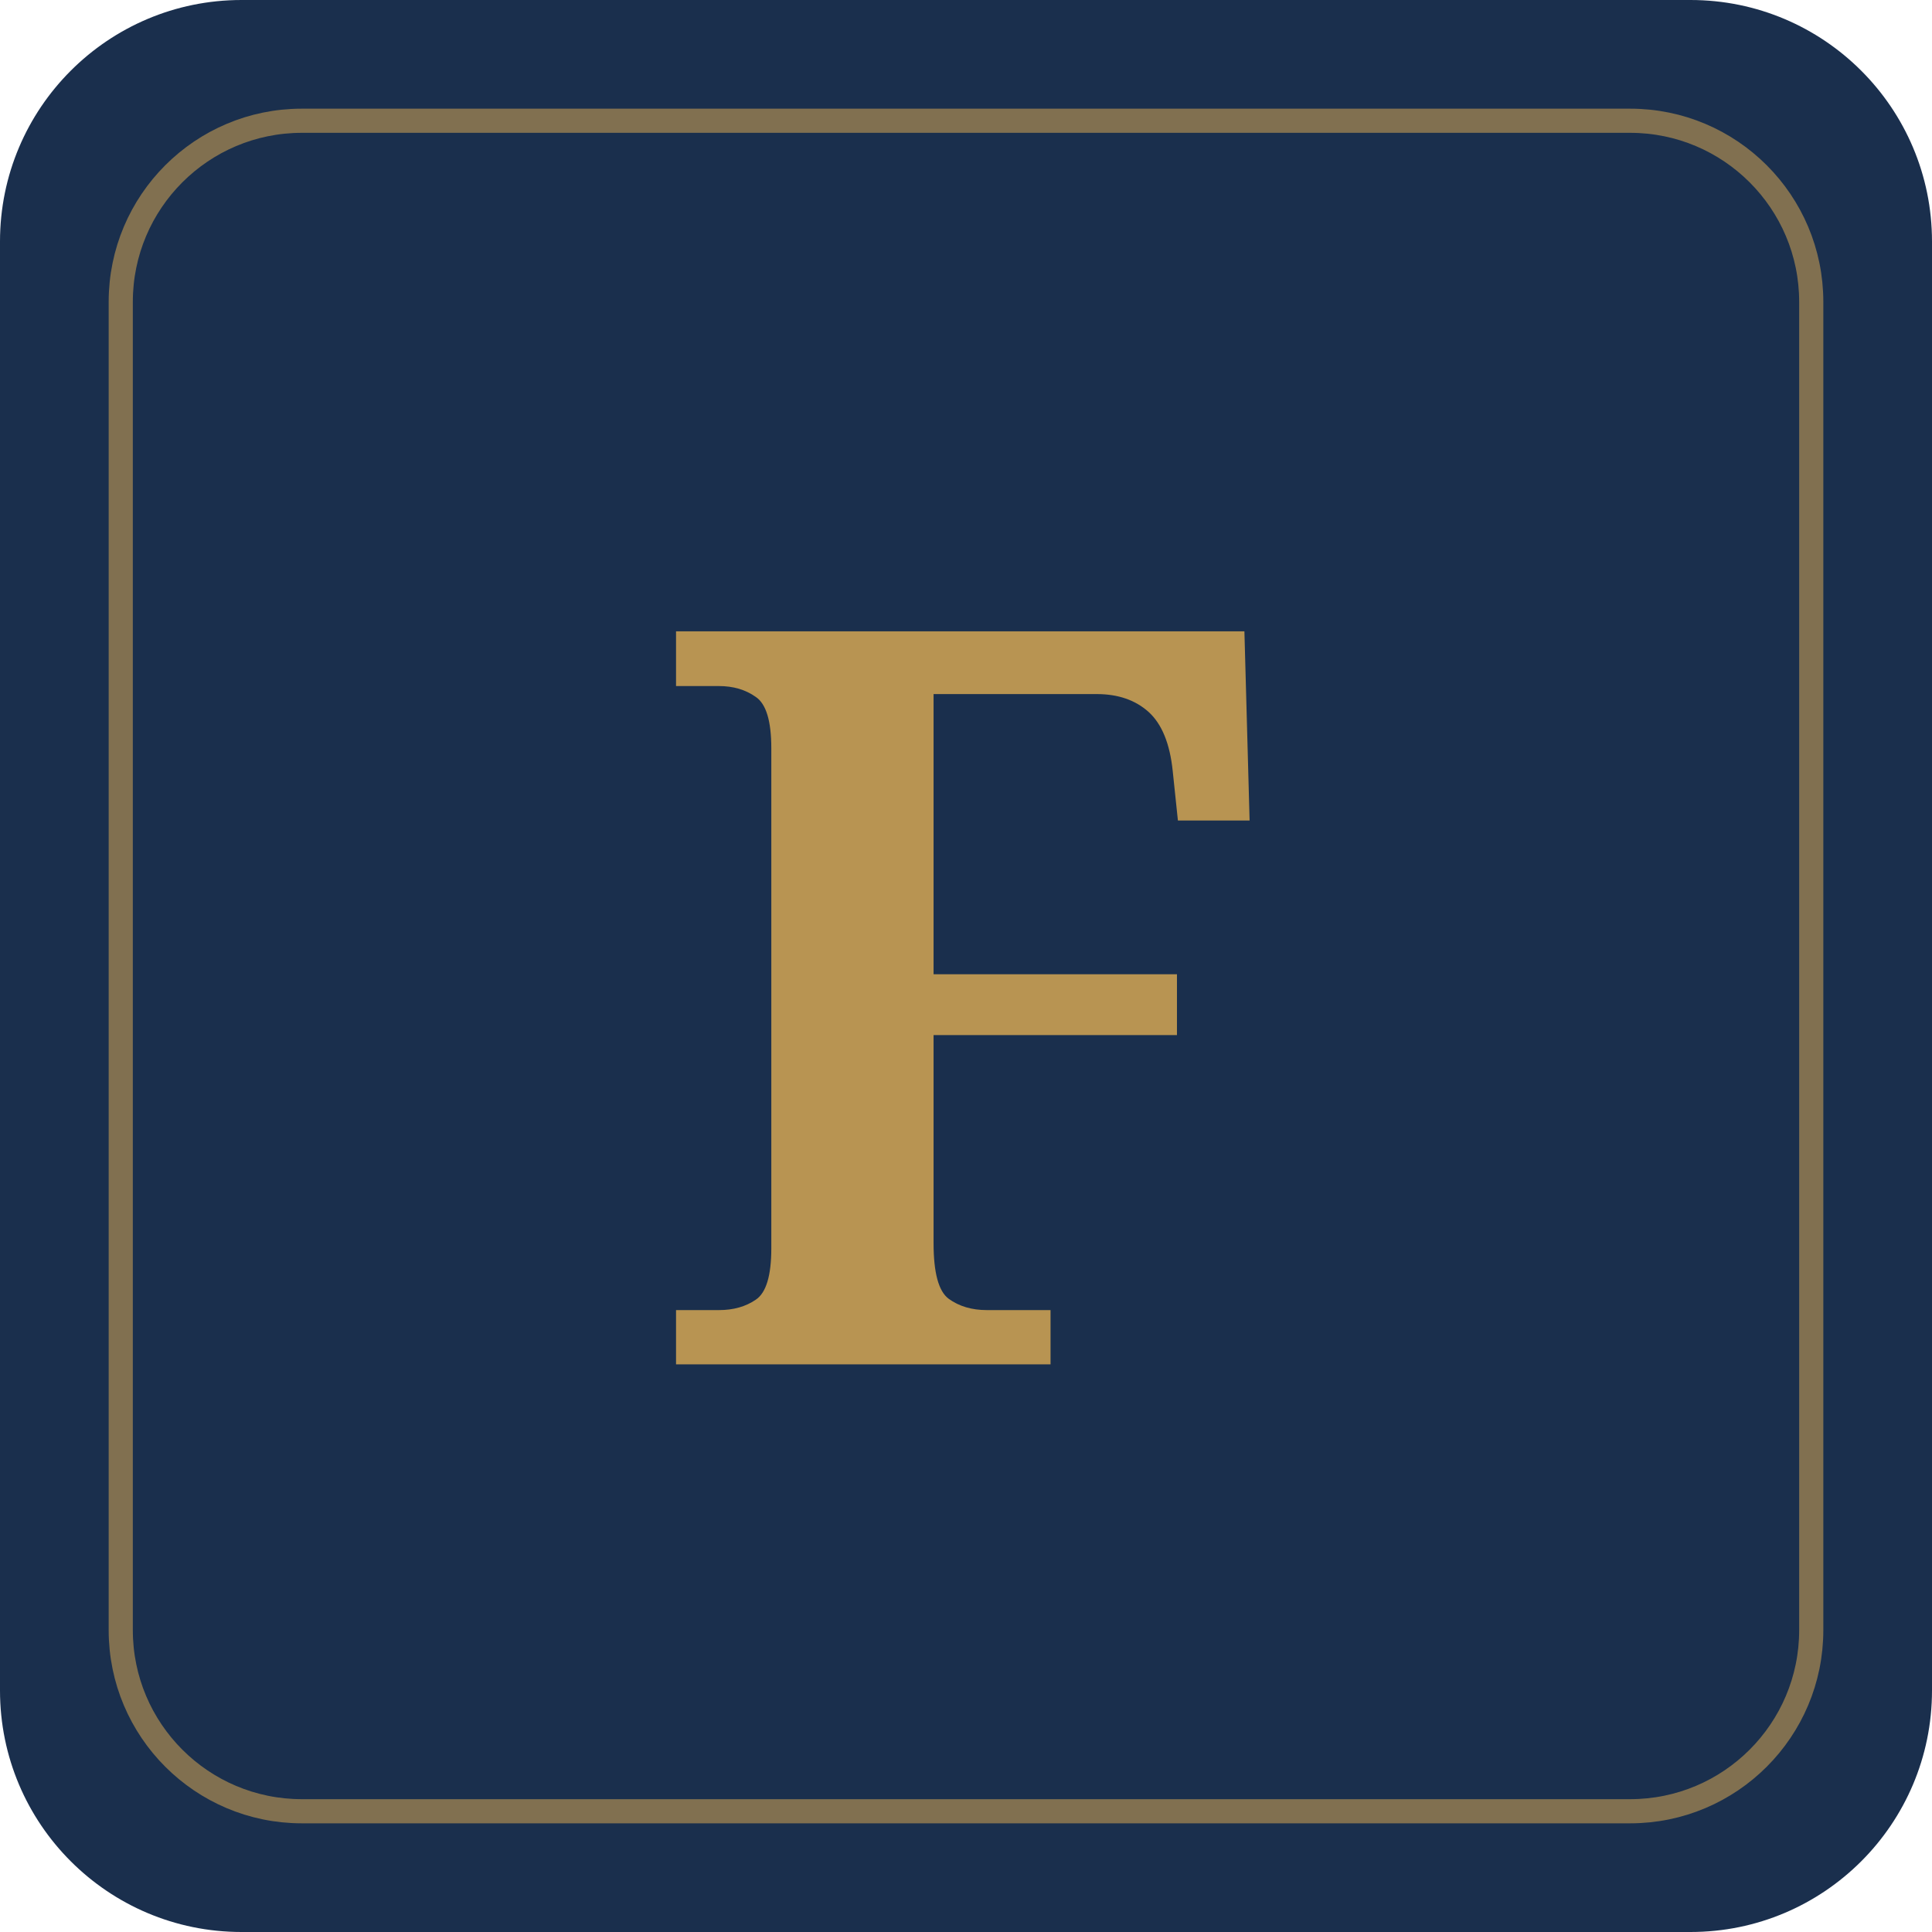
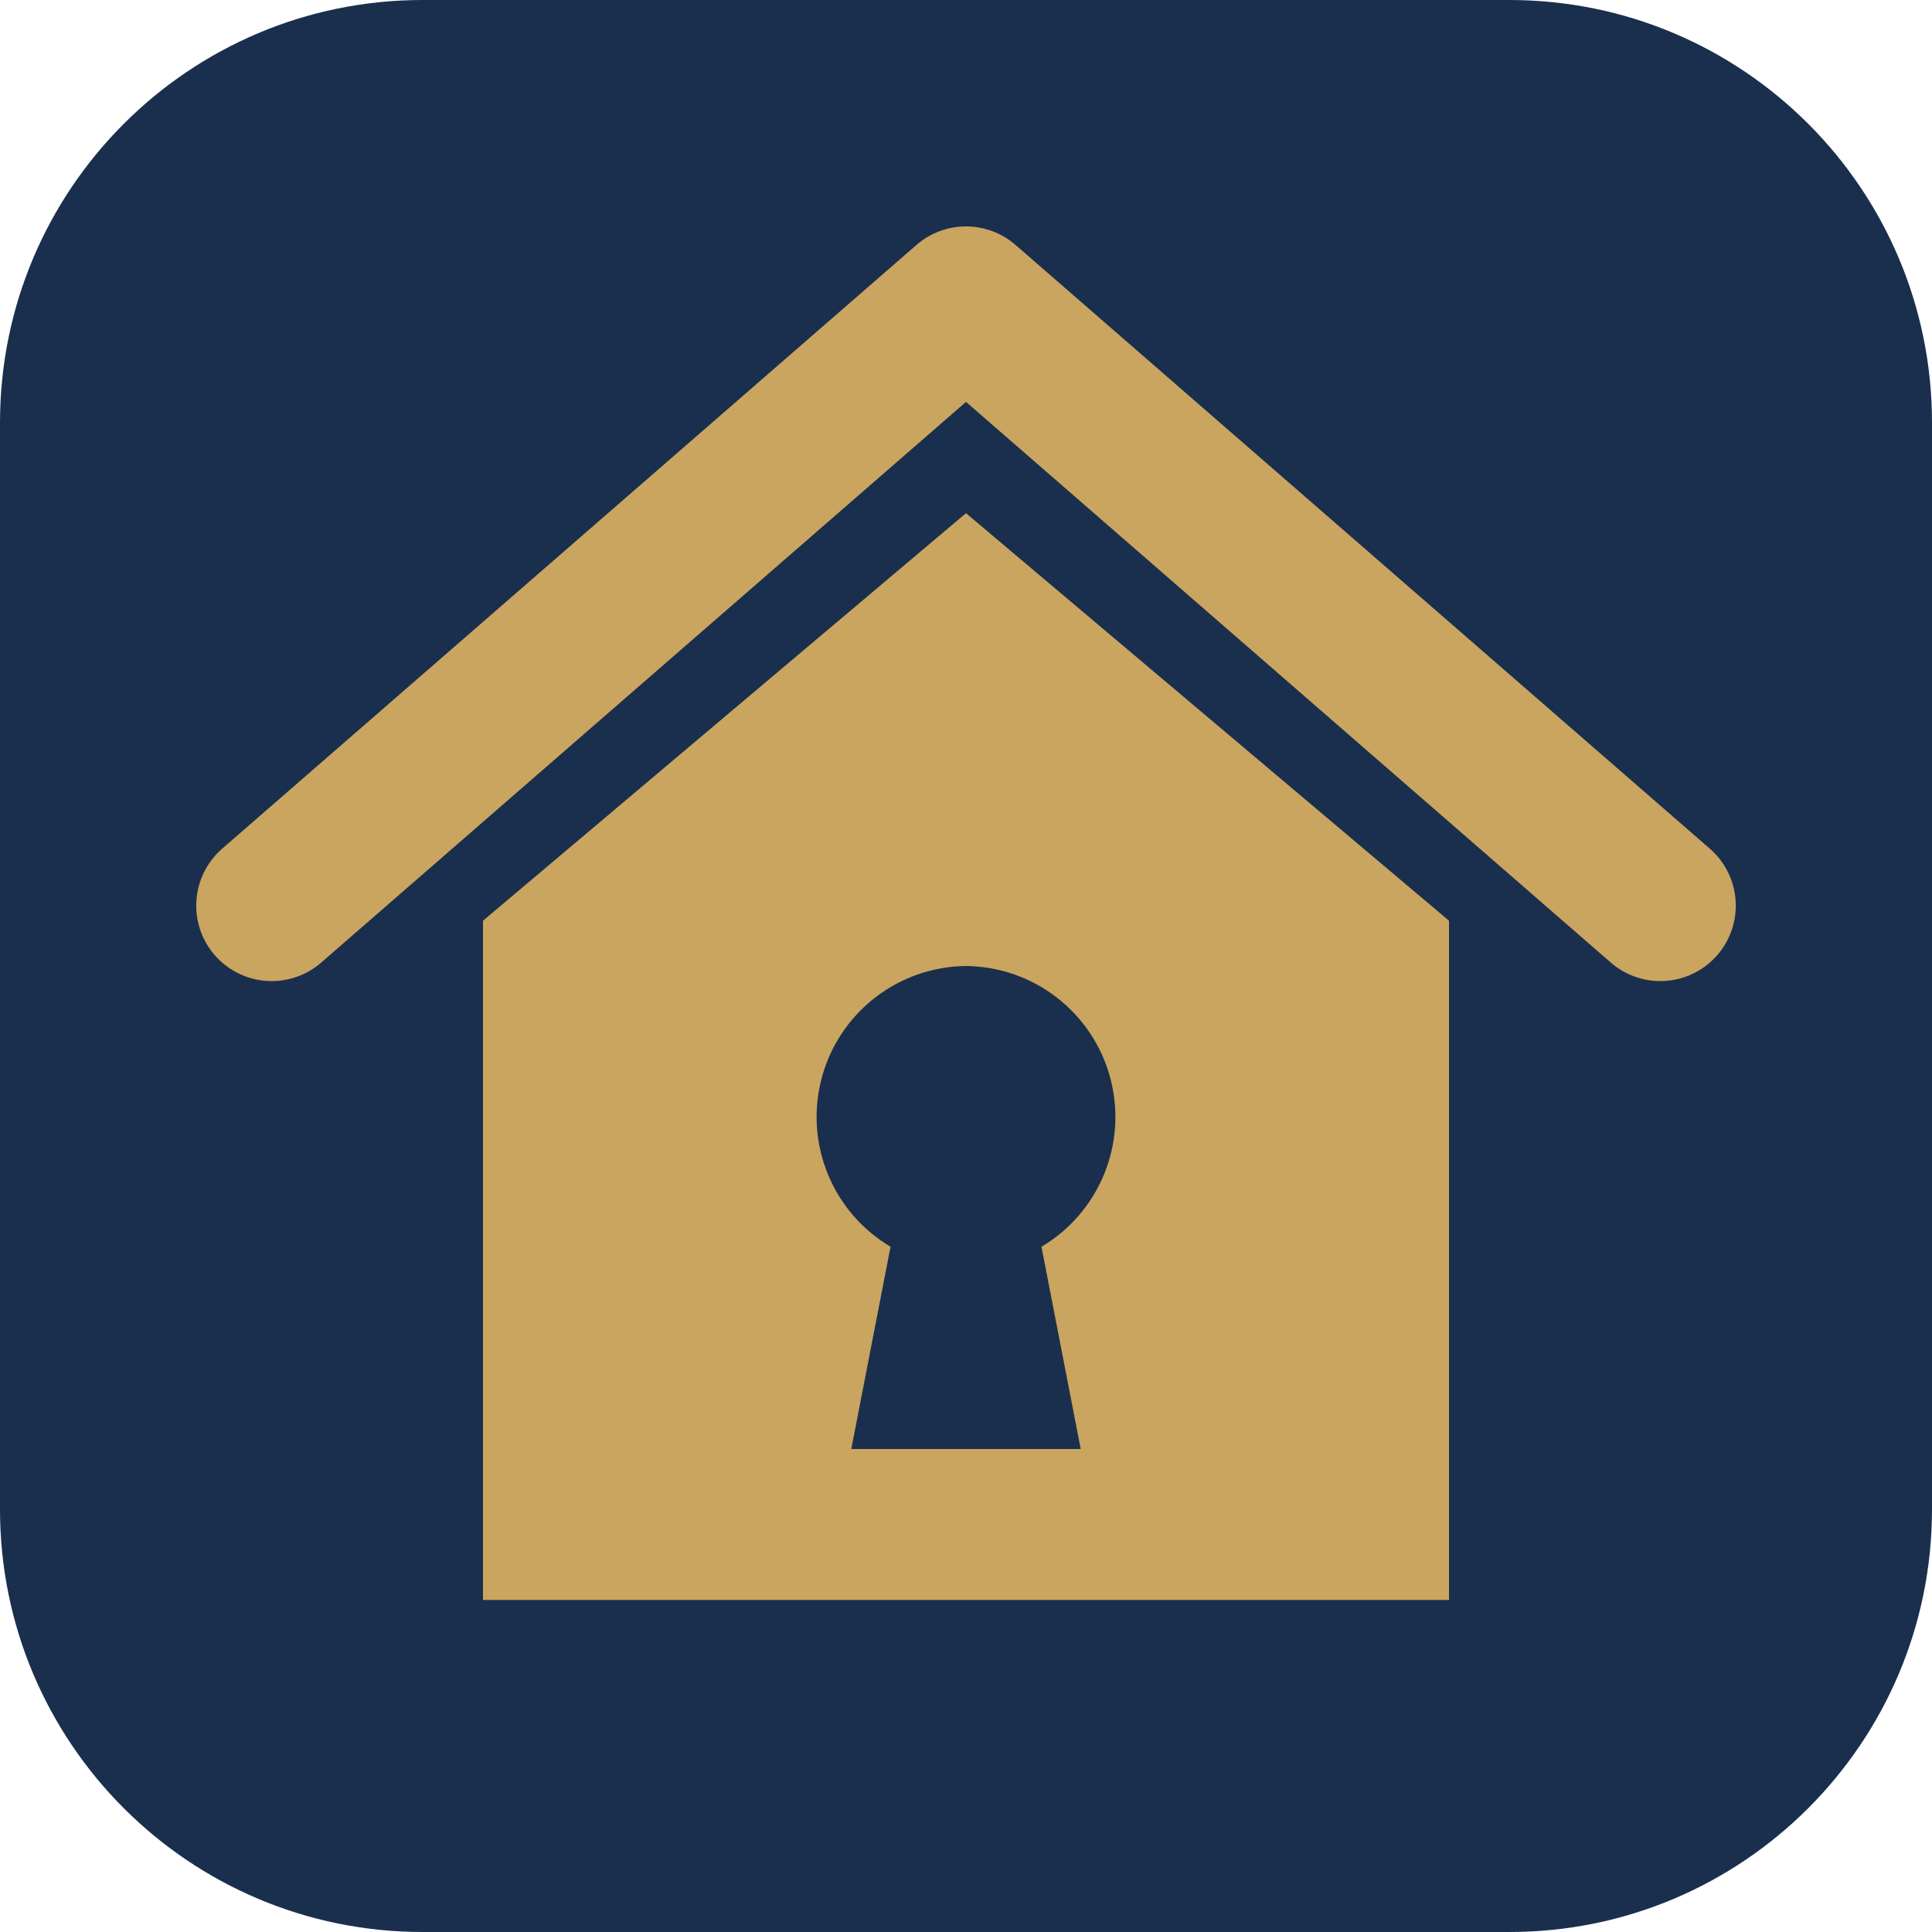
- <svg xmlns="http://www.w3.org/2000/svg" width="64" height="64" viewBox="0 0 64 64">
-   <rect width="64" height="64" rx="8" ry="8" fill="#1a2f4d" />
-   <rect x="4" y="4" width="56" height="56" rx="6" ry="6" fill="none" stroke="#b89452" stroke-width="0.8" opacity="0.65" />
-   <text x="32" y="32" font-family="'Cormorant Garamond', 'Libre Baskerville', Georgia, serif" font-size="34" font-weight="700" fill="#b89452" text-anchor="middle" dominant-baseline="central" letter-spacing="1">F</text>
+ <svg xmlns="http://www.w3.org/2000/svg" viewBox="0 0 64 64">
+   <rect width="64" height="64" rx="14" fill="#1a2f4d" />
+   <path fill="none" stroke="#c9a55f" stroke-width="5" stroke-linecap="round" stroke-linejoin="round" d="M9 30 32 10l23 20" />
+   <path fill="#c9a55f" fill-rule="evenodd" d="M16 30.5 32 17l16 13.5V53H16zM32 32a5 5 0 0 0-2.5 9.3L28.2 48h7.6l-1.3-6.7A5 5 0 0 0 32 32z" />
</svg>
